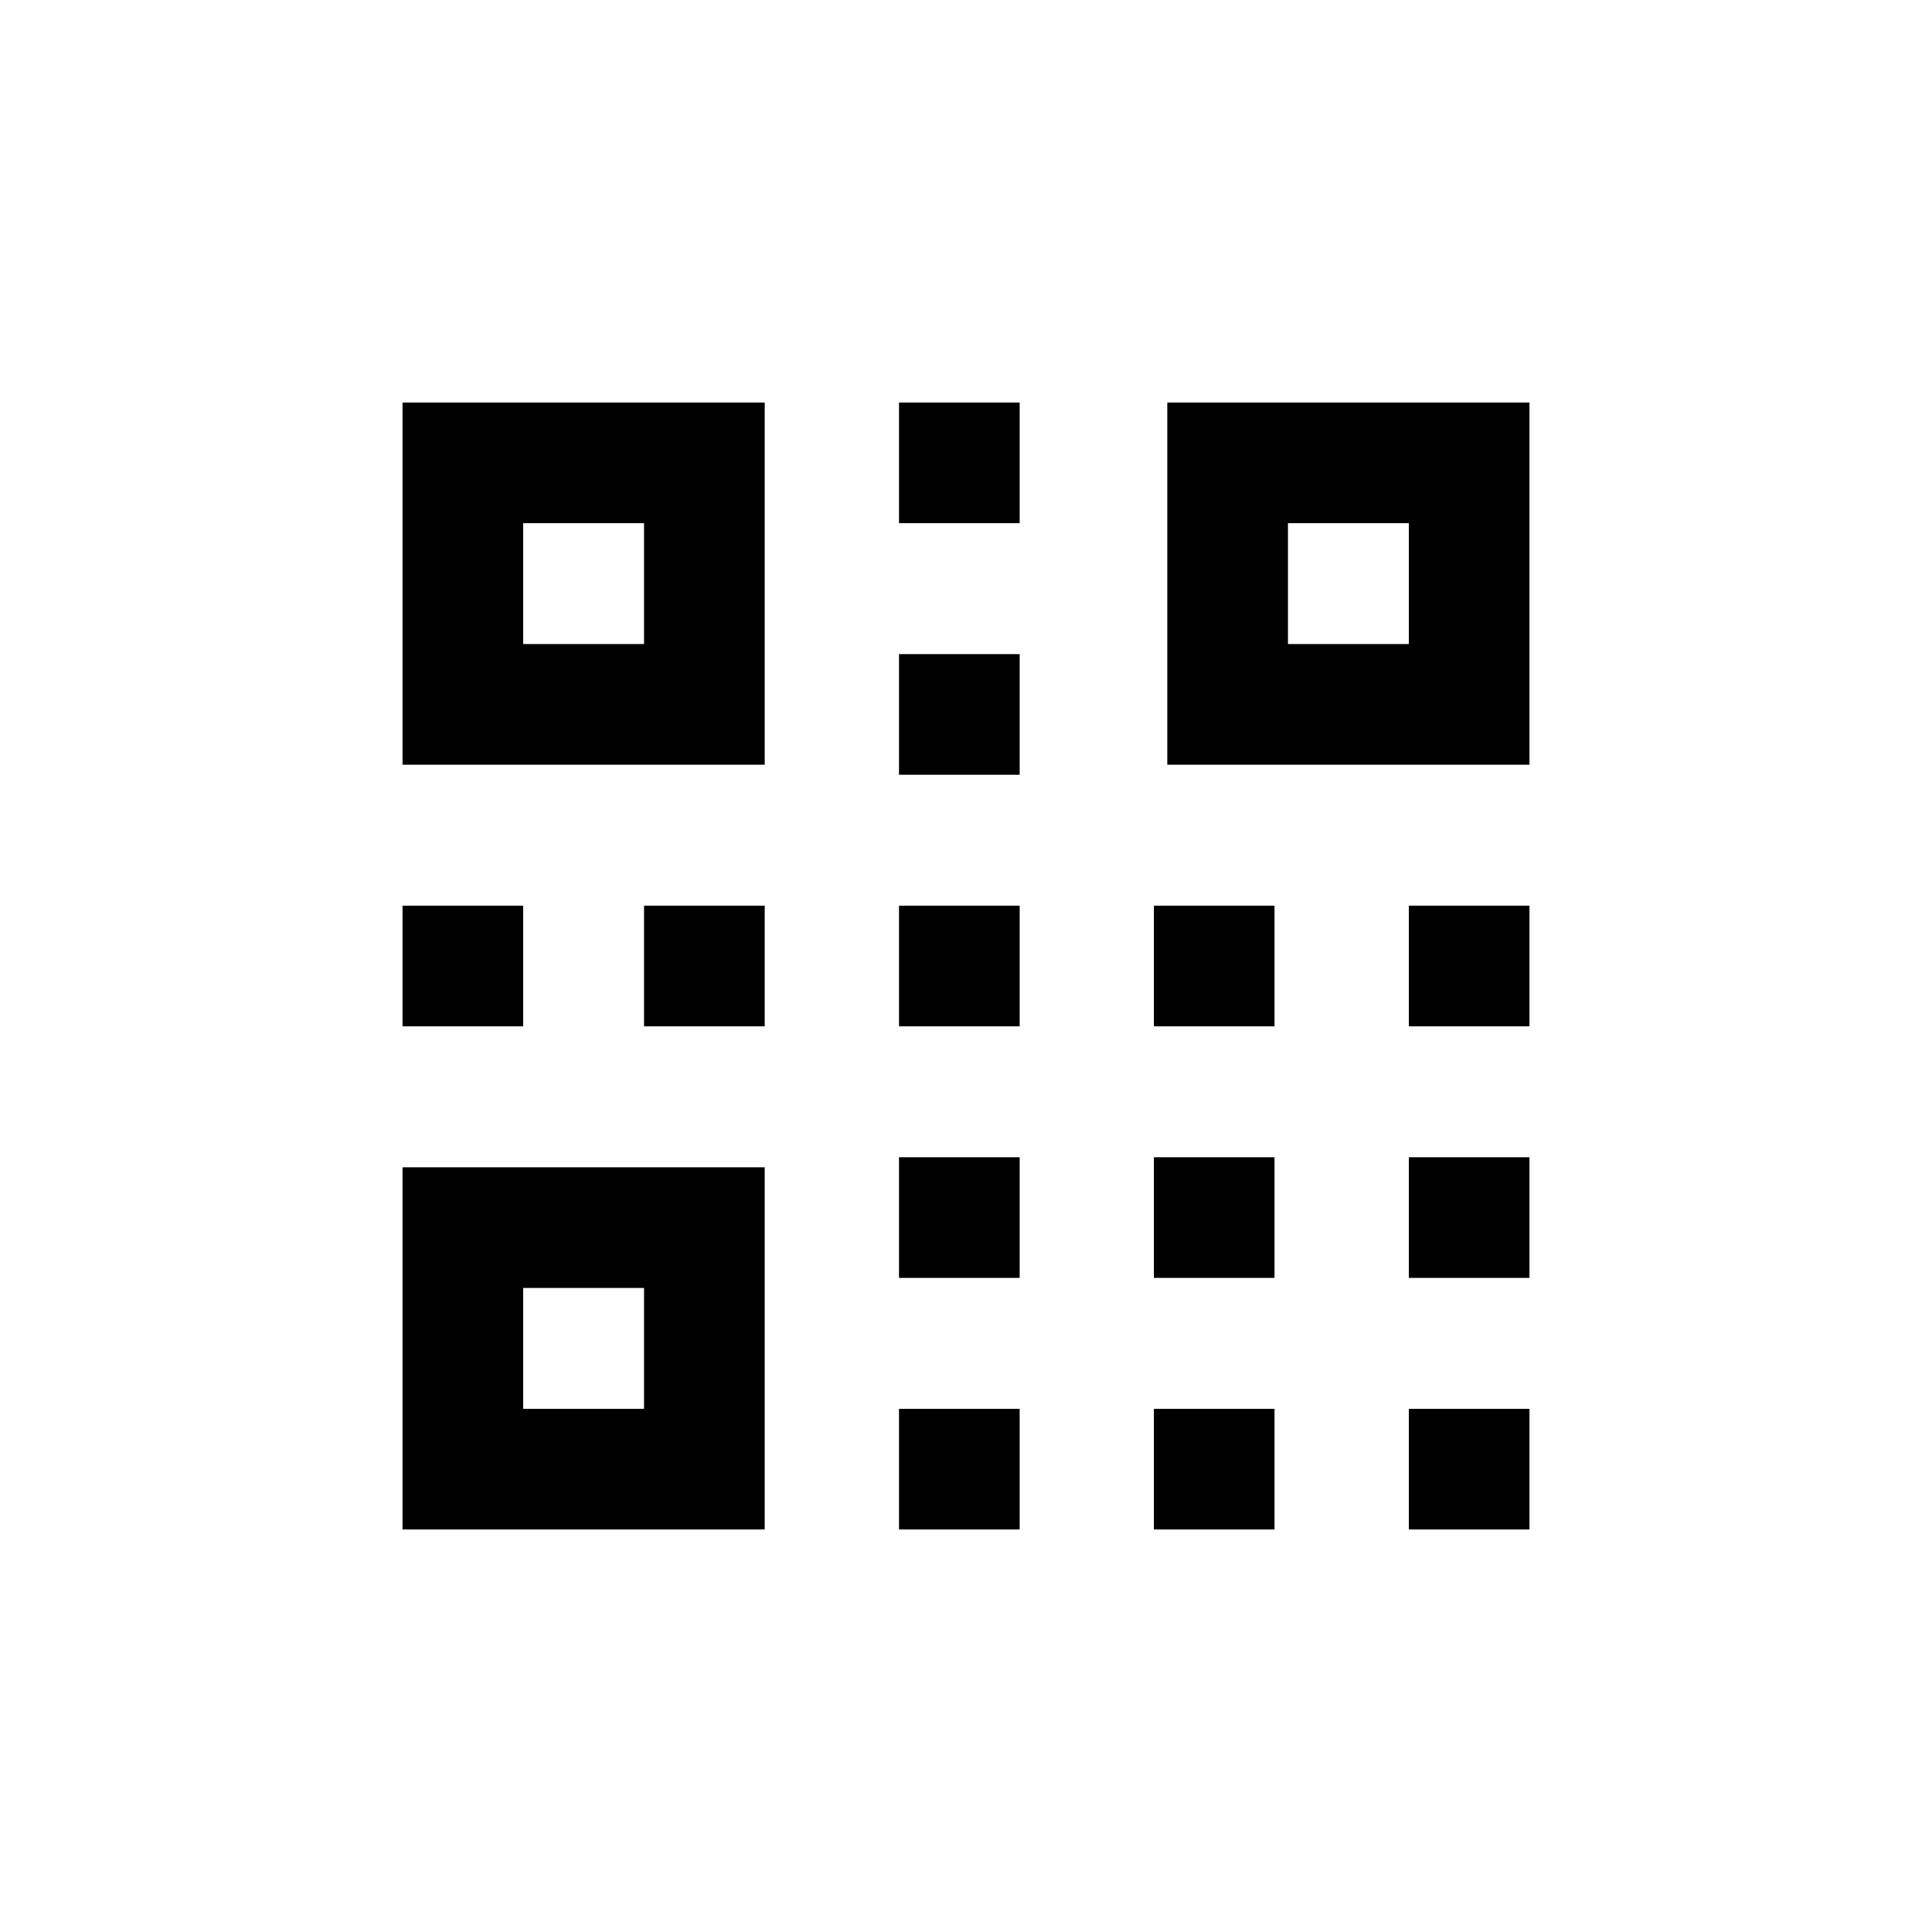
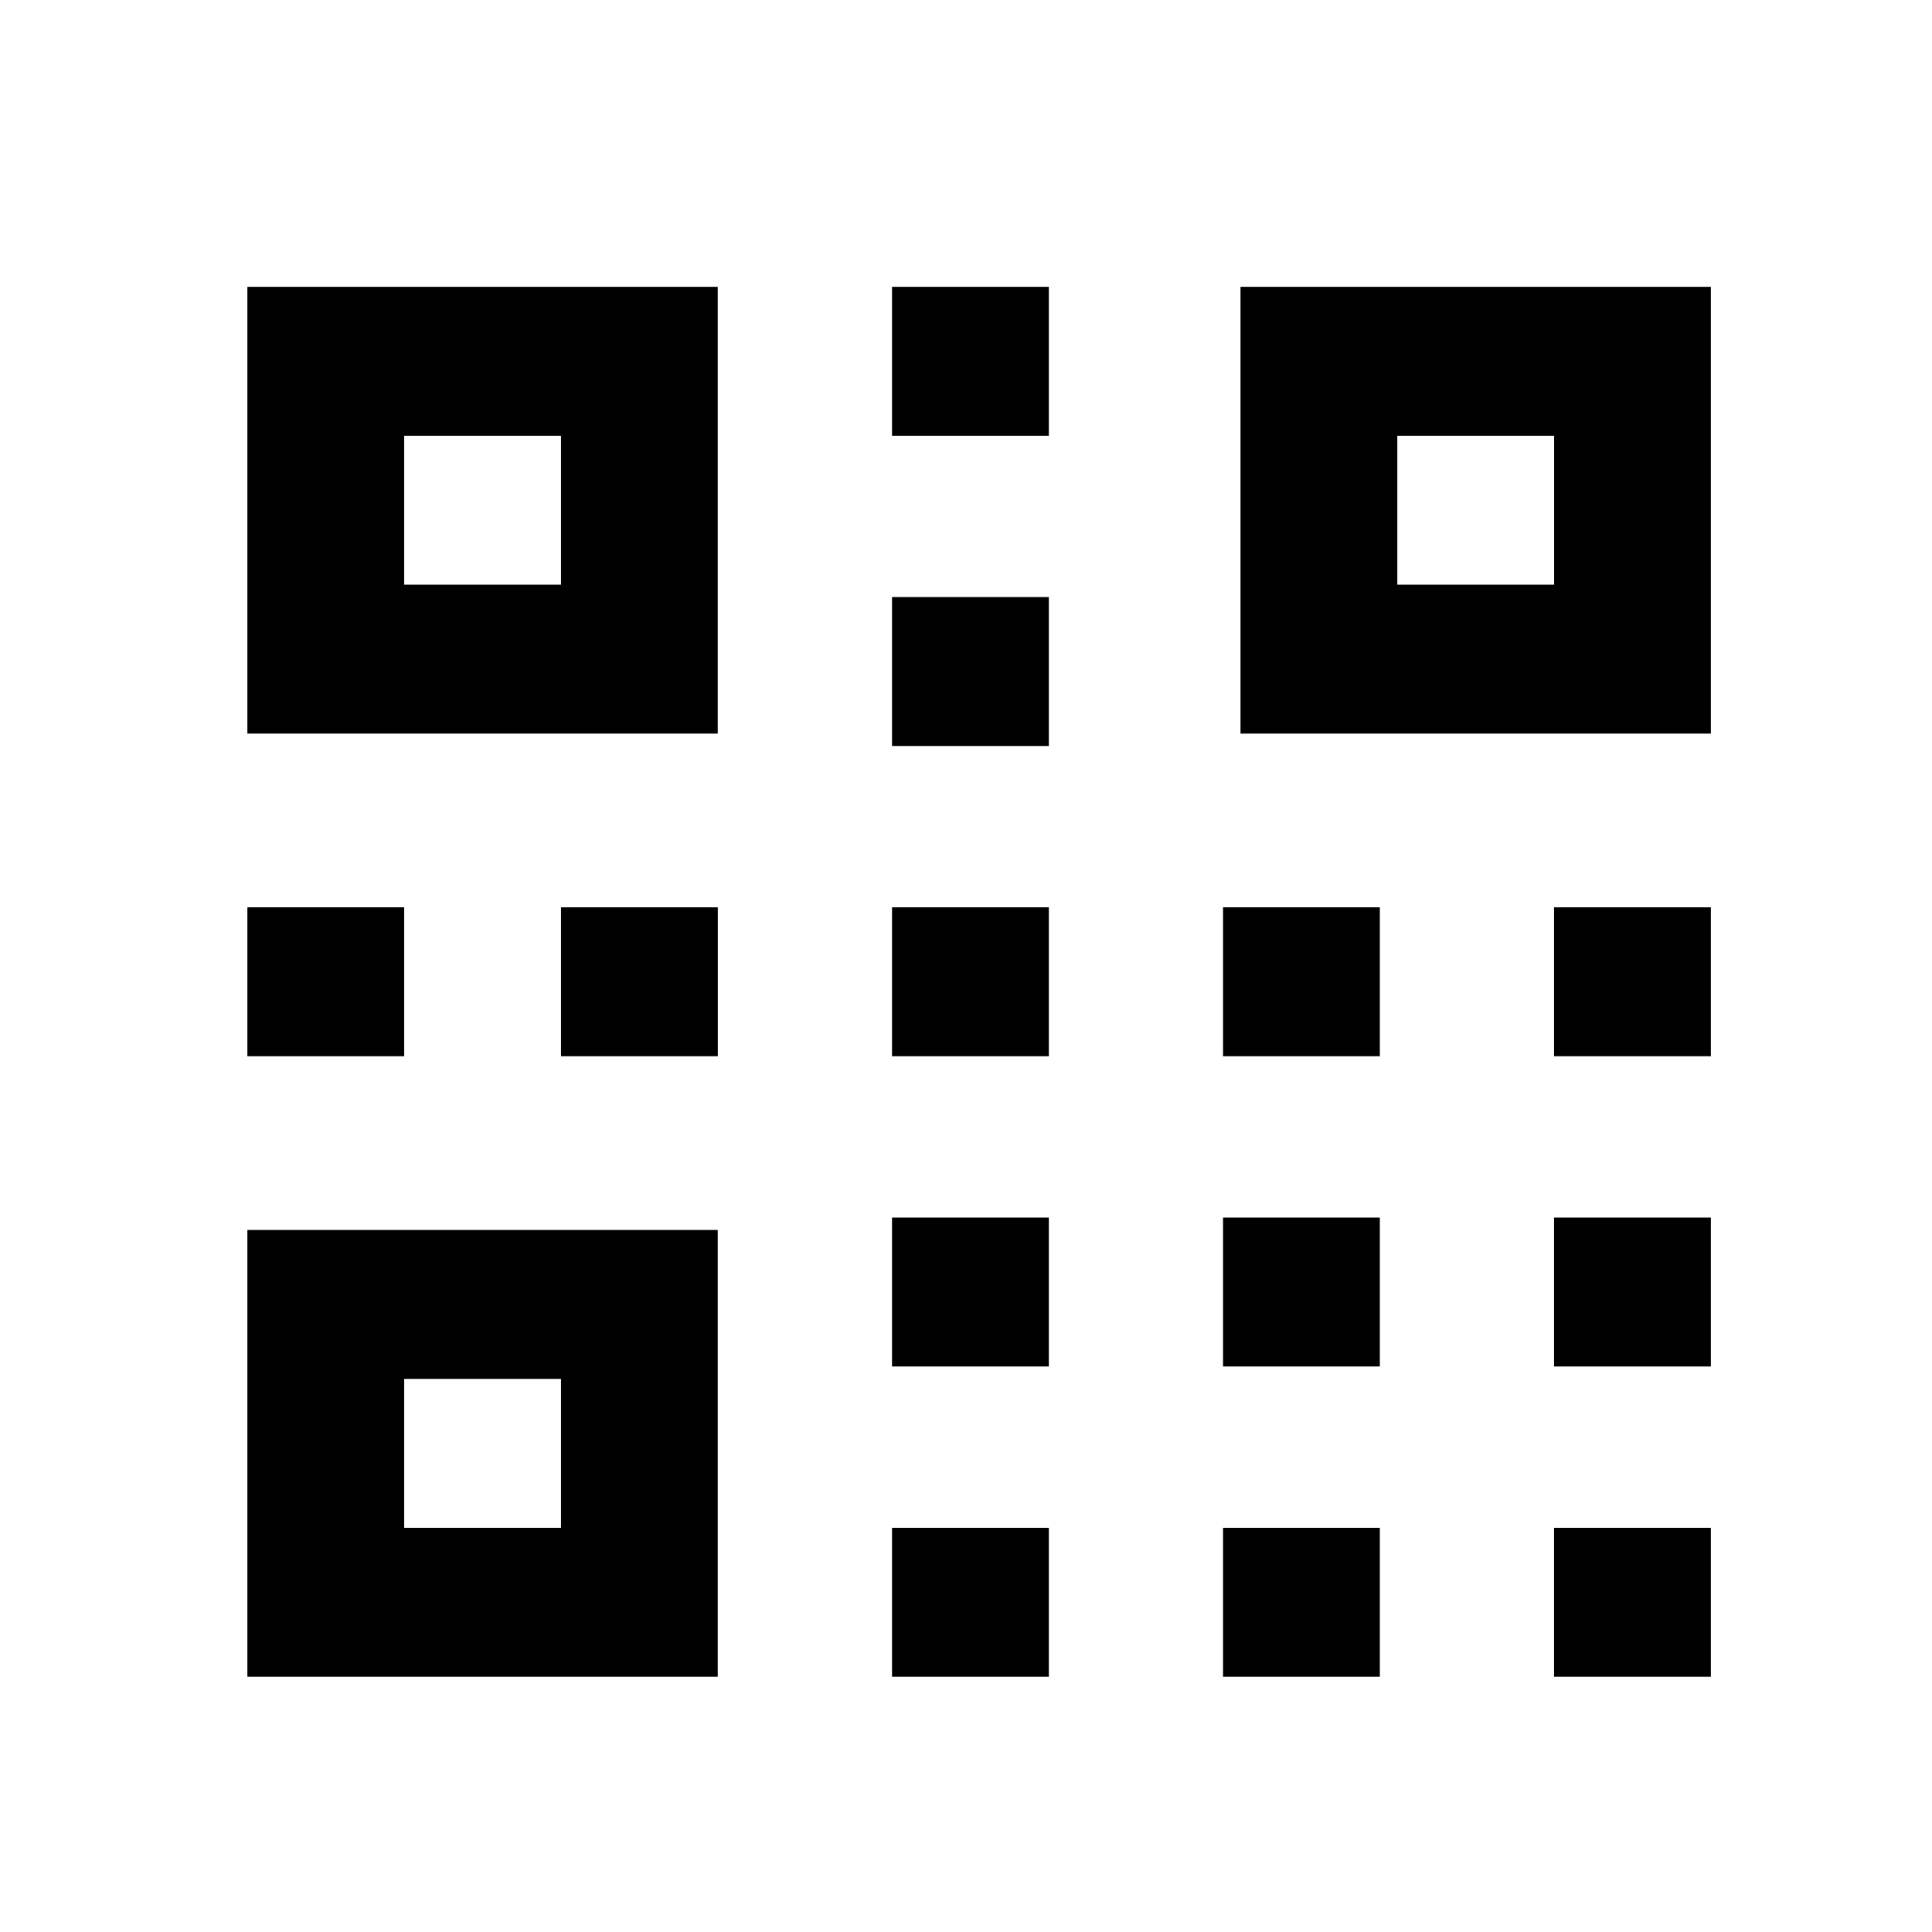
- <svg xmlns="http://www.w3.org/2000/svg" width="800px" height="800px" viewBox="0 0 24 24" fill="none">
-   <path fill-rule="evenodd" clip-rule="evenodd" d="M5 5H9.5V9.5H5V5ZM6.5 6.5V8H8V6.5H6.5Z" fill="#000000" />
-   <path fill-rule="evenodd" clip-rule="evenodd" d="M14.5 5H19V9.5H14.5V5ZM16 6.5V8H17.5V6.5H16Z" fill="#000000" />
-   <path fill-rule="evenodd" clip-rule="evenodd" d="M5 14.5H9.5V19H5V14.5ZM6.5 16V17.5H8V16H6.5Z" fill="#000000" />
-   <rect x="5" y="11.25" width="1.5" height="1.5" fill="#000000" />
-   <rect x="8" y="11.25" width="1.5" height="1.5" fill="#000000" />
-   <rect x="11.167" y="11.25" width="1.5" height="1.5" fill="#000000" />
-   <rect x="11.167" y="14.375" width="1.5" height="1.5" fill="#000000" />
-   <rect x="11.167" y="17.5" width="1.5" height="1.5" fill="#000000" />
-   <rect x="11.167" y="8.125" width="1.5" height="1.5" fill="#000000" />
-   <rect x="11.167" y="5" width="1.5" height="1.5" fill="#000000" />
-   <rect x="14.333" y="11.25" width="1.5" height="1.5" fill="#000000" />
-   <rect x="17.5" y="11.25" width="1.5" height="1.5" fill="#000000" />
-   <rect x="14.333" y="14.375" width="1.5" height="1.5" fill="#000000" />
-   <rect x="17.5" y="14.375" width="1.5" height="1.5" fill="#000000" />
-   <rect x="14.333" y="17.5" width="1.5" height="1.5" fill="#000000" />
-   <rect x="17.5" y="17.5" width="1.5" height="1.5" fill="#000000" />
+ <svg xmlns="http://www.w3.org/2000/svg" width="800px" height="800px" viewBox="0 0 24 24" fill="none" version="1.1" id="svg15">
+   <defs id="defs15" />
+   <path fill-rule="evenodd" clip-rule="evenodd" d="m 3.073,3.563 h 5.843 v 5.55 h -5.843 z M 5.021,5.413 V 7.263 H 6.969 V 5.413 Z" fill="#000000" id="path1" style="stroke-width:1.265" />
+   <path fill-rule="evenodd" clip-rule="evenodd" d="m 15.41,3.563 h 5.843 v 5.55 h -5.843 z m 1.948,1.85 v 1.85 h 1.948 V 5.413 Z" fill="#000000" id="path2" style="stroke-width:1.265" />
+   <path fill-rule="evenodd" clip-rule="evenodd" d="m 3.073,15.279 h 5.843 v 5.55 h -5.843 z m 1.948,1.85 v 1.85 h 1.948 v -1.85 z" fill="#000000" id="path3" style="stroke-width:1.265" />
+   <rect x="3.073" y="11.271" width="1.948" height="1.85" fill="#000000" id="rect3" style="stroke-width:1.265" />
+   <rect x="6.969" y="11.271" width="1.948" height="1.85" fill="#000000" id="rect4" style="stroke-width:1.265" />
+   <rect x="11.081" y="11.271" width="1.948" height="1.85" fill="#000000" id="rect5" style="stroke-width:1.265" />
+   <rect x="11.081" y="15.125" width="1.948" height="1.85" fill="#000000" id="rect6" style="stroke-width:1.265" />
+   <rect x="11.081" y="18.979" width="1.948" height="1.85" fill="#000000" id="rect7" style="stroke-width:1.265" />
+   <rect x="11.081" y="7.417" width="1.948" height="1.85" fill="#000000" id="rect8" style="stroke-width:1.265" />
+   <rect x="11.081" y="3.563" width="1.948" height="1.85" fill="#000000" id="rect9" style="stroke-width:1.265" />
+   <rect x="15.193" y="11.271" width="1.948" height="1.85" fill="#000000" id="rect10" style="stroke-width:1.265" />
+   <rect x="19.305" y="11.271" width="1.948" height="1.85" fill="#000000" id="rect11" style="stroke-width:1.265" />
+   <rect x="15.193" y="15.125" width="1.948" height="1.85" fill="#000000" id="rect12" style="stroke-width:1.265" />
+   <rect x="19.305" y="15.125" width="1.948" height="1.85" fill="#000000" id="rect13" style="stroke-width:1.265" />
+   <rect x="15.193" y="18.979" width="1.948" height="1.85" fill="#000000" id="rect14" style="stroke-width:1.265" />
+   <rect x="19.305" y="18.979" width="1.948" height="1.85" fill="#000000" id="rect15" style="stroke-width:1.265" />
</svg>
